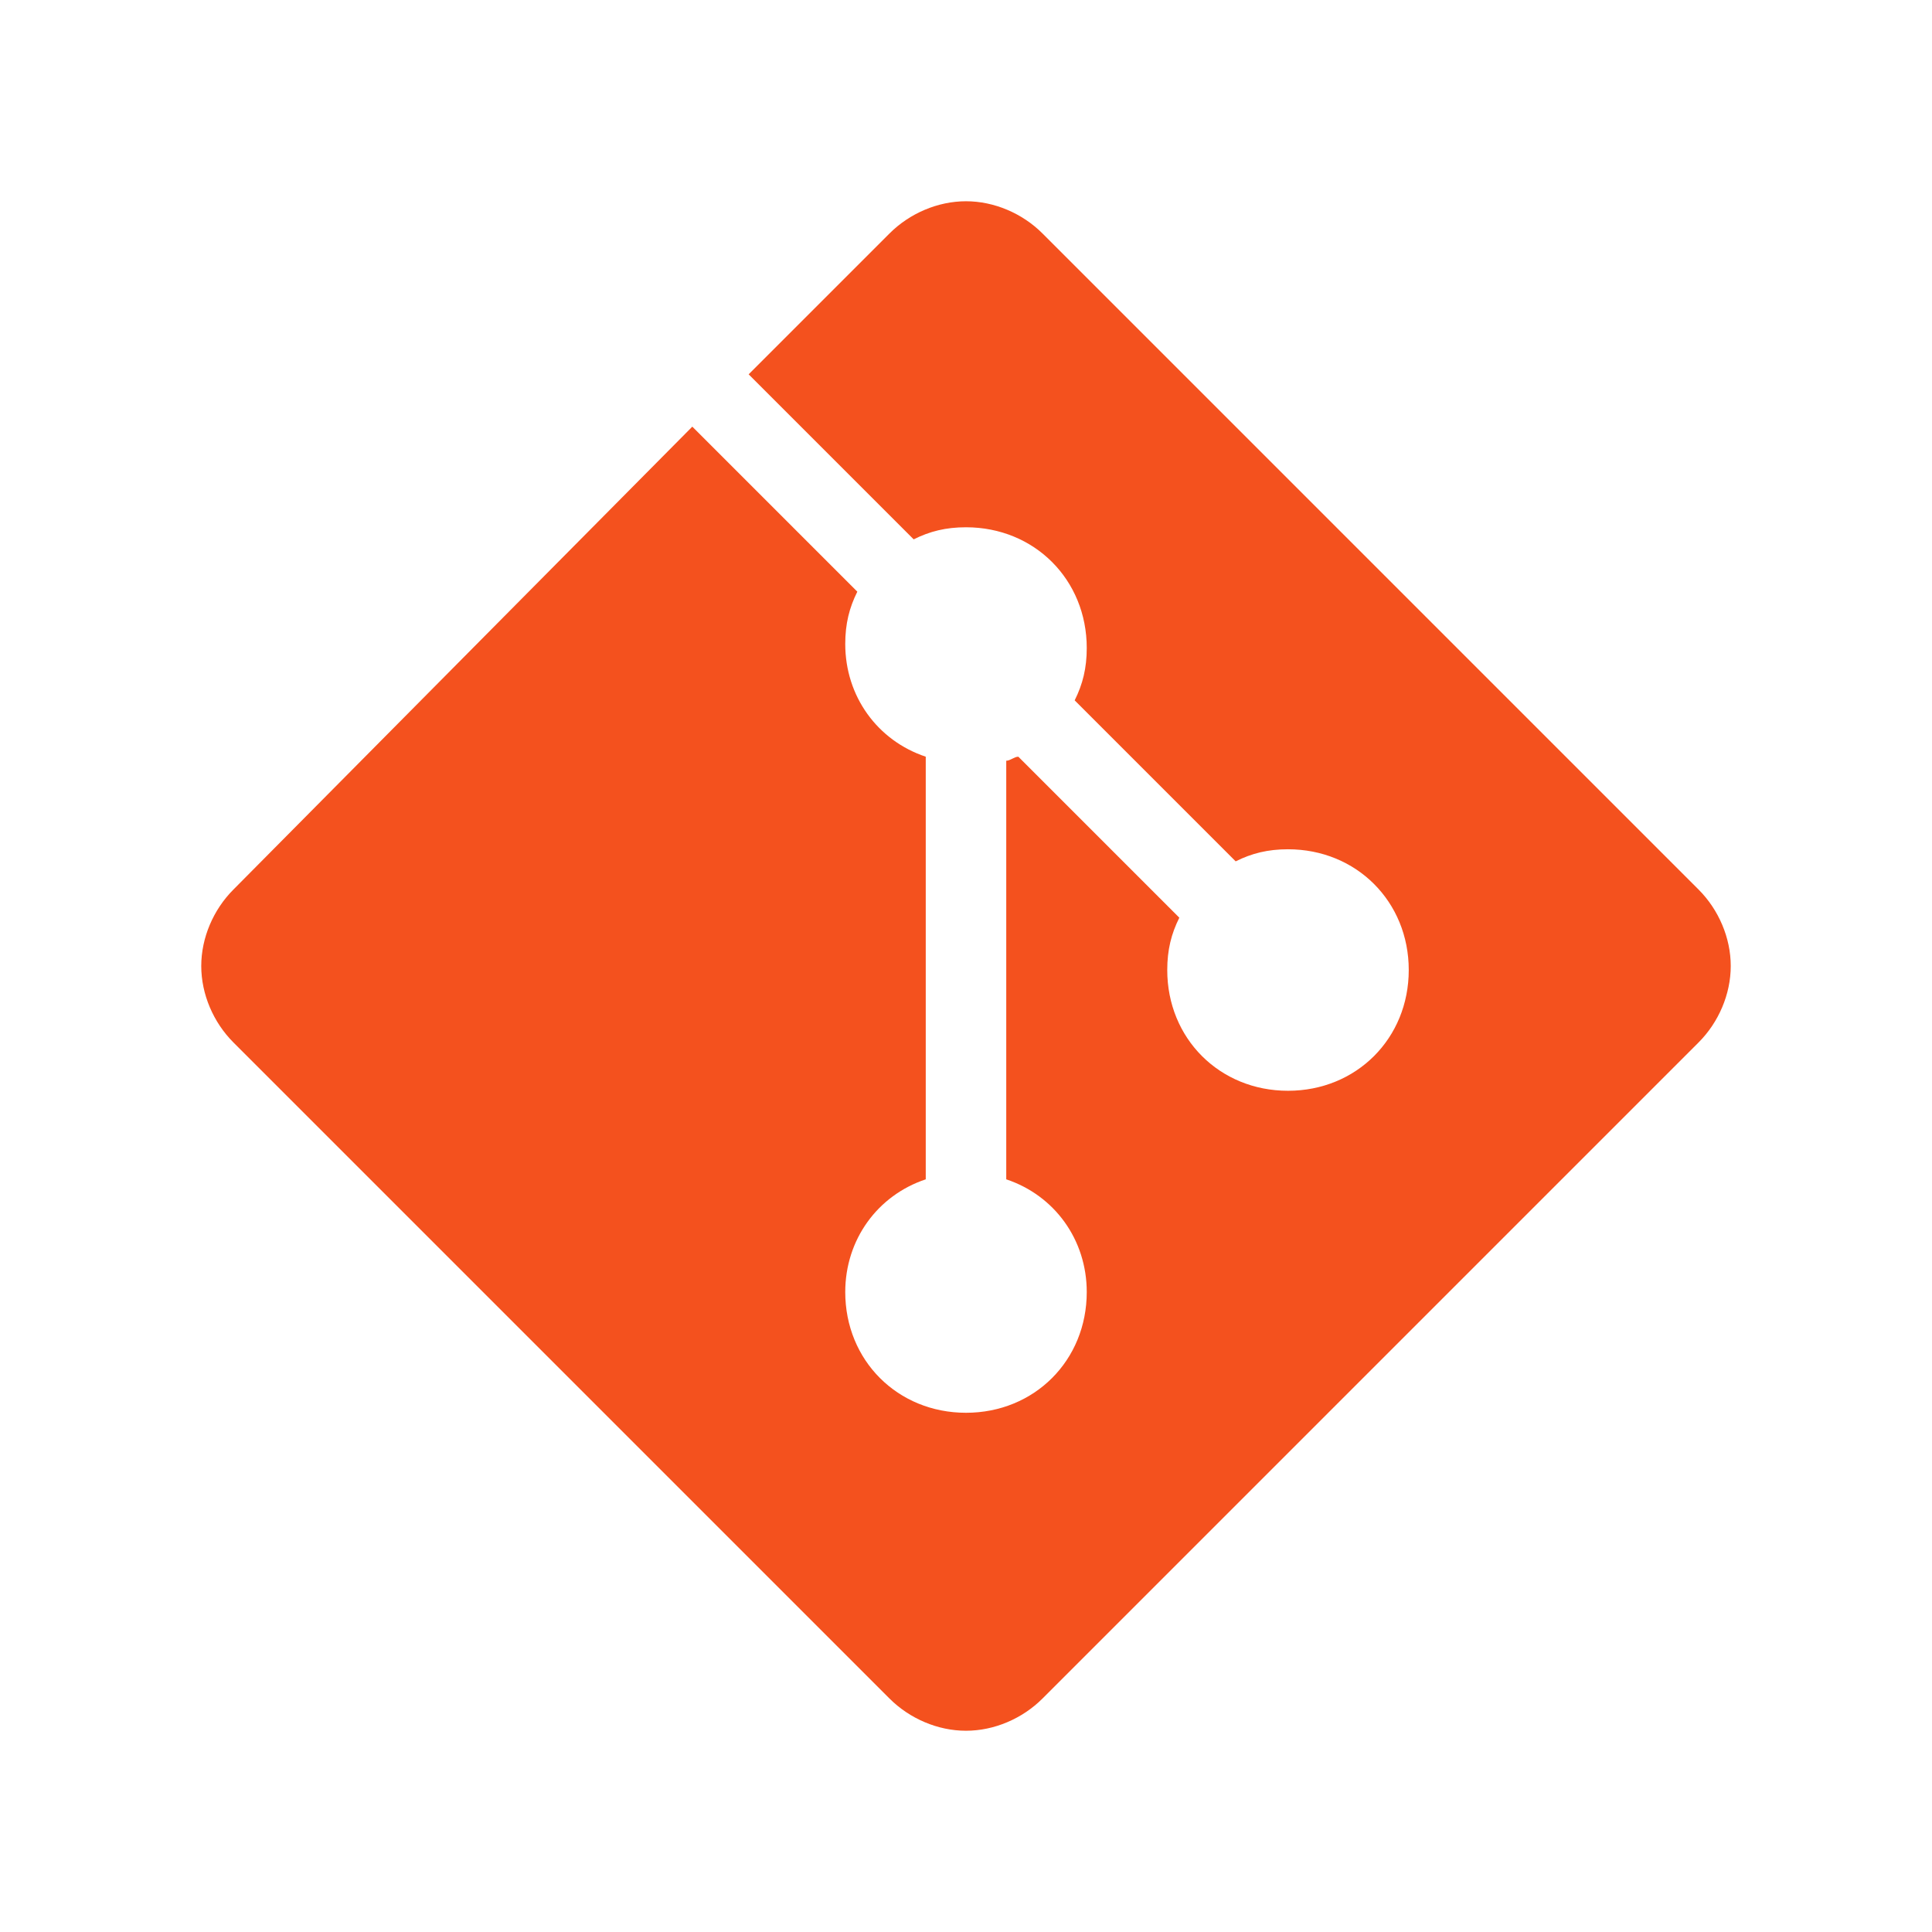
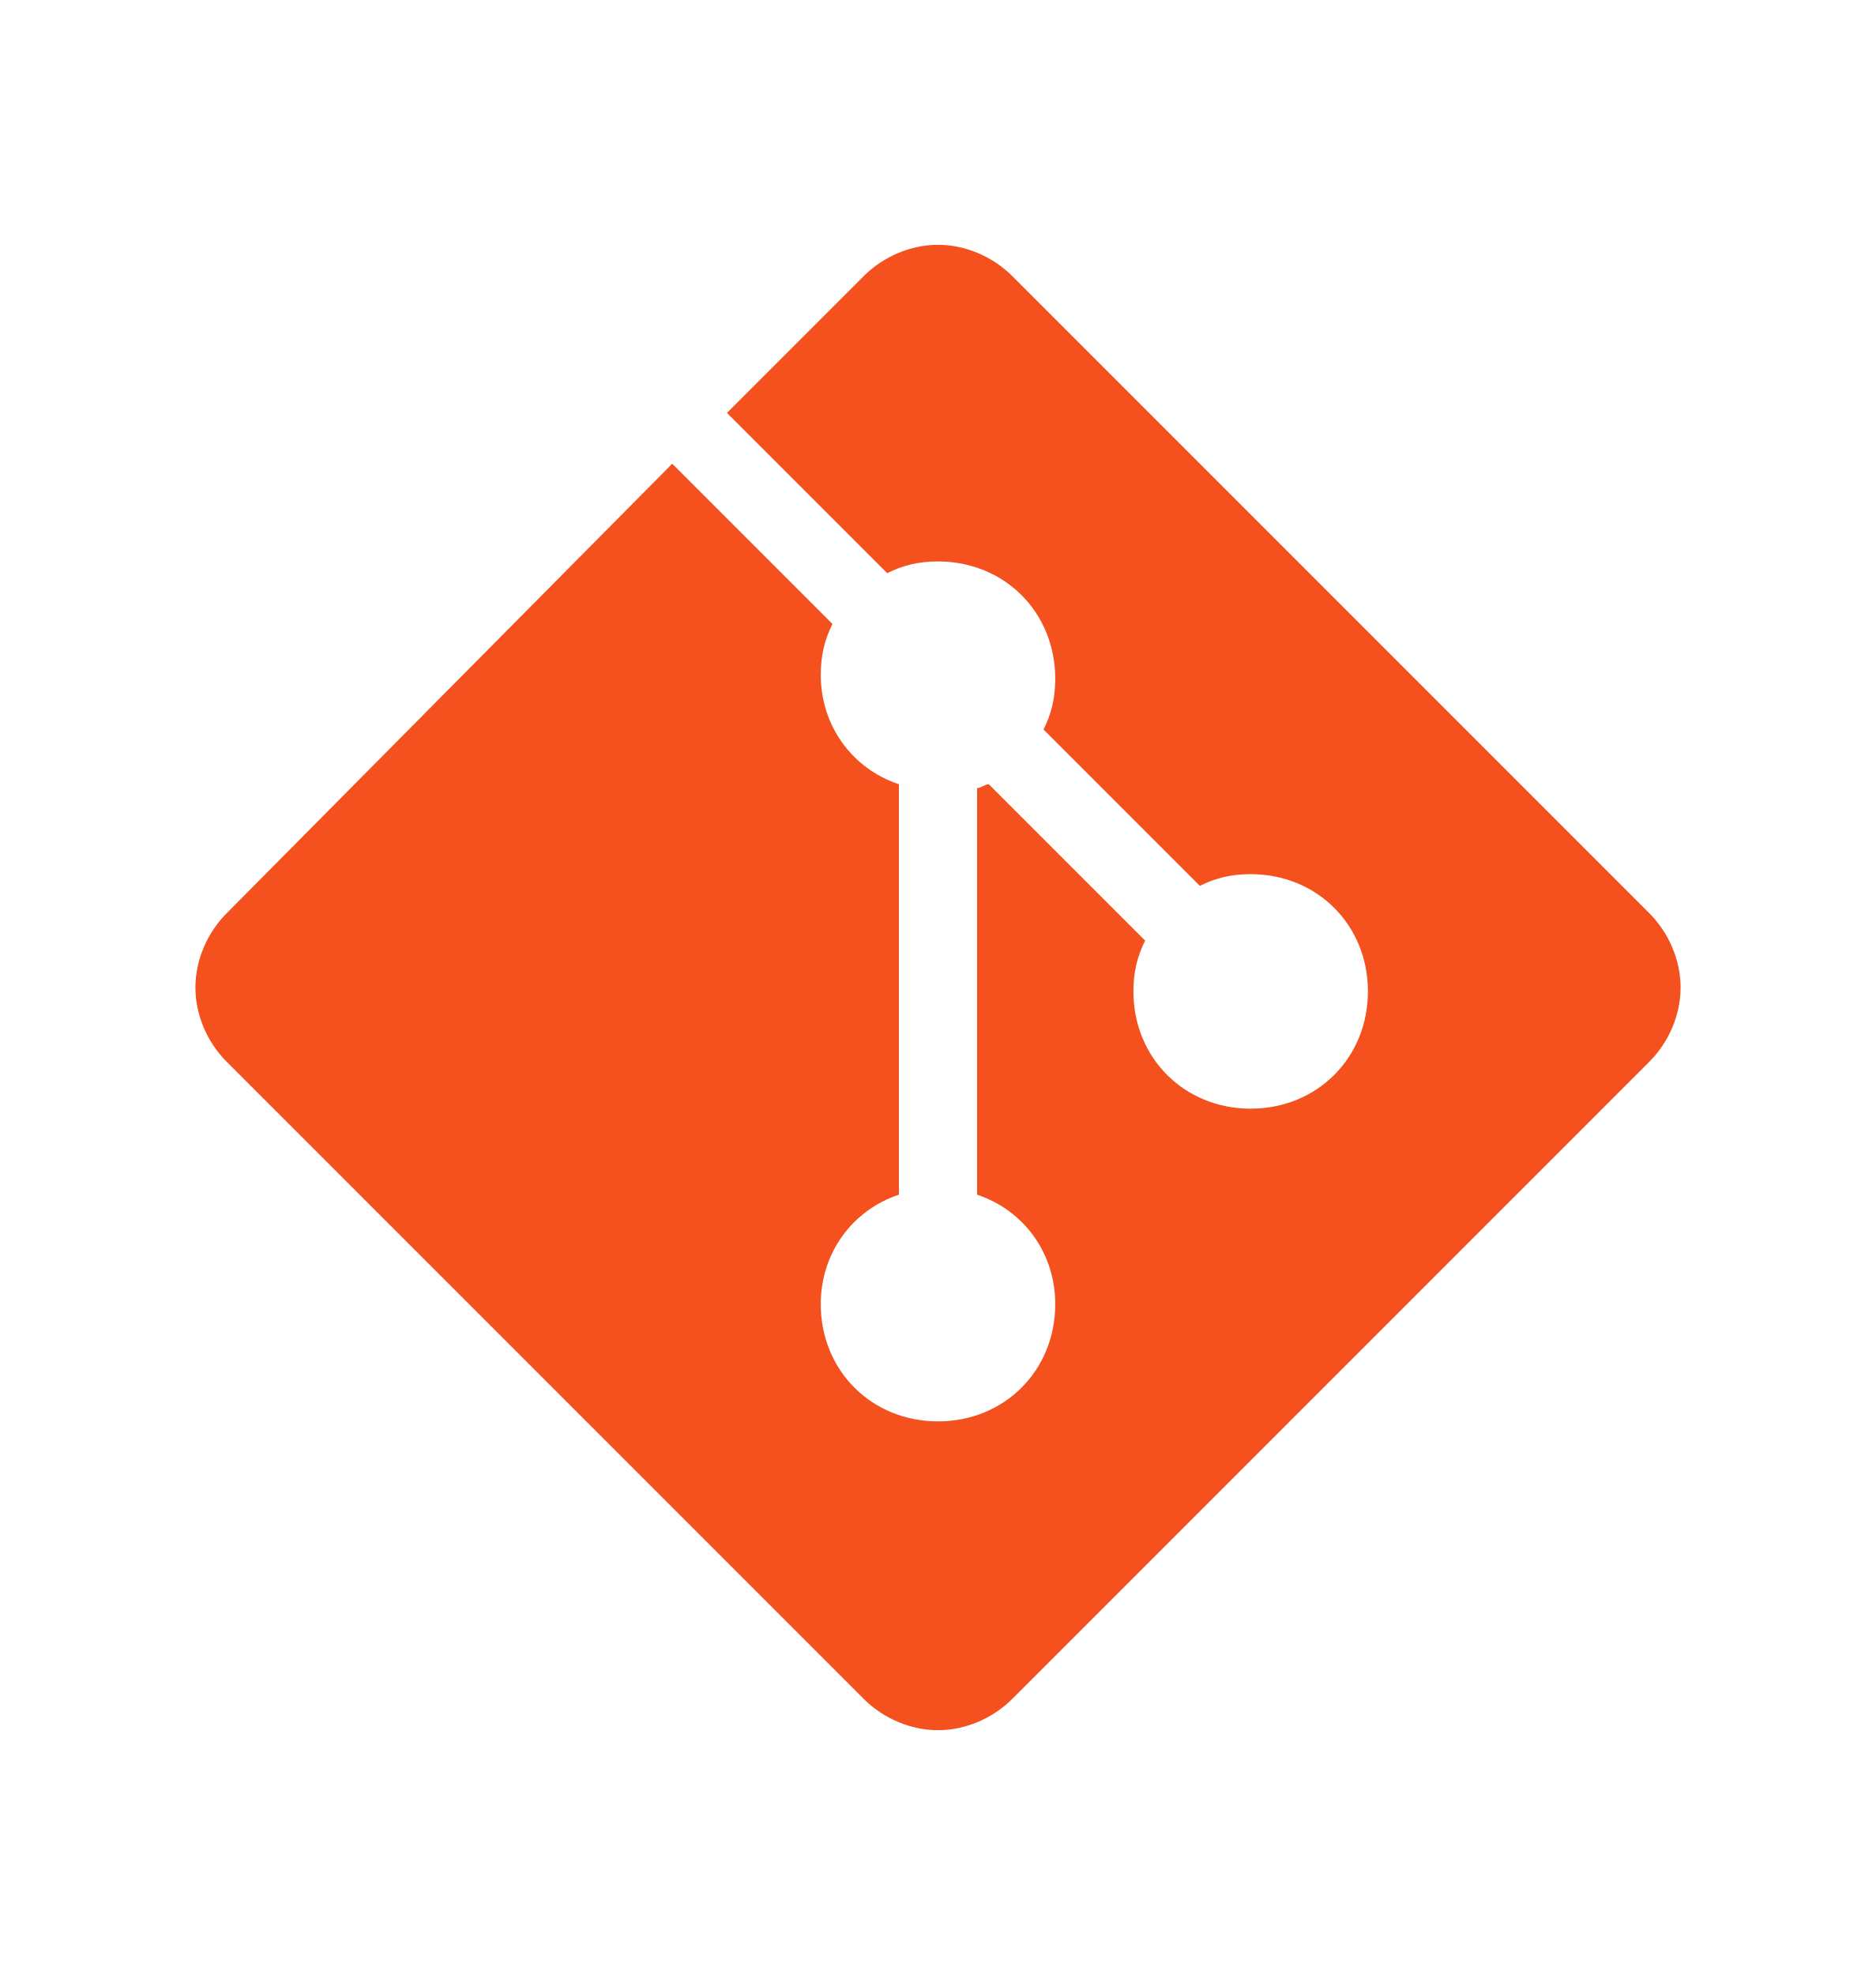
- <svg xmlns="http://www.w3.org/2000/svg" viewBox="0 0 48 48" width="76" height="76">
+ <svg xmlns="http://www.w3.org/2000/svg" viewBox="0 0 48 48" width="76" height="80">
  <path fill="#F4511E" d="M42.2,22.1L25.9,5.8C25.4,5.3,24.7,5,24,5c0,0,0,0,0,0c-0.7,0-1.4,0.3-1.9,0.8l-3.5,3.5l4.1,4.1c0.4-0.2,0.8-0.3,1.3-0.3c1.7,0,3,1.3,3,3c0,0.5-0.1,0.9-0.3,1.3l4,4c0.4-0.2,0.8-0.3,1.3-0.3c1.7,0,3,1.3,3,3s-1.3,3-3,3c-1.7,0-3-1.3-3-3c0-0.5,0.1-0.9,0.3-1.3l-4-4c-0.1,0-0.2,0.1-0.3,0.1v10.4c1.2,0.4,2,1.5,2,2.8c0,1.7-1.3,3-3,3s-3-1.3-3-3c0-1.3,0.8-2.4,2-2.8V18.8c-1.2-0.4-2-1.5-2-2.8c0-0.5,0.1-0.9,0.3-1.3l-4.1-4.1L5.8,22.1C5.3,22.6,5,23.3,5,24c0,0.7,0.3,1.4,0.8,1.9l16.3,16.3c0,0,0,0,0,0c0.5,0.5,1.2,0.8,1.9,0.8s1.4-0.3,1.9-0.8l16.3-16.3c0.5-0.5,0.8-1.2,0.8-1.9C43,23.3,42.7,22.6,42.2,22.1z" />
</svg>
